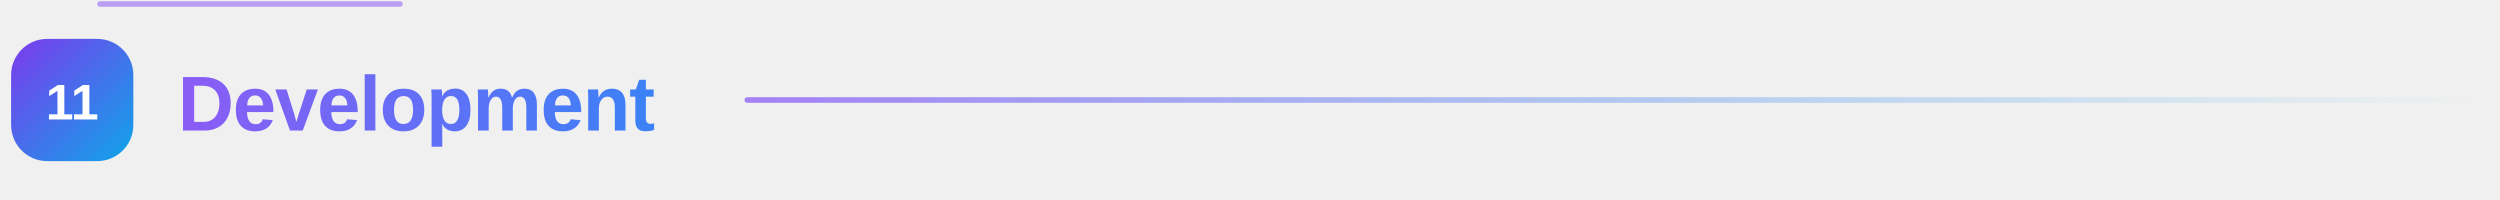
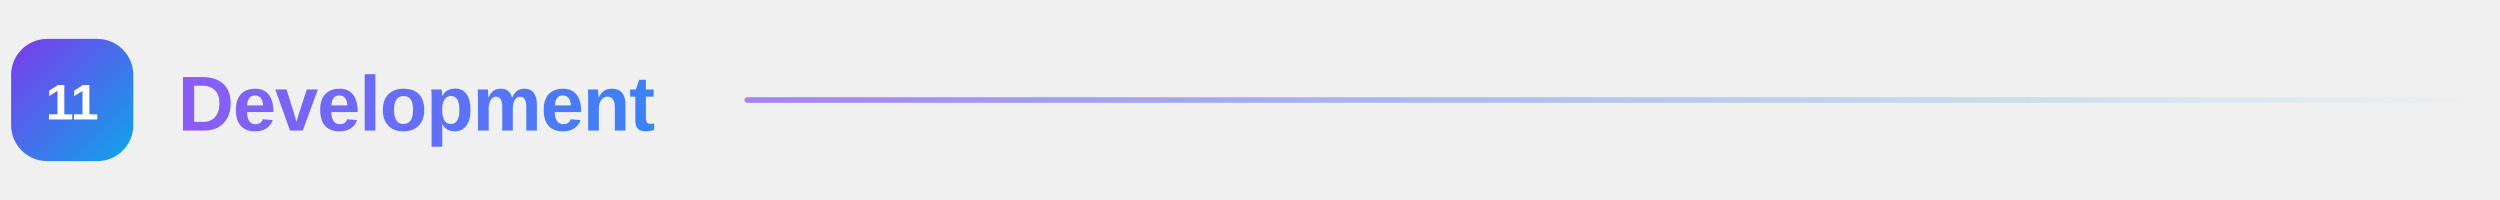
- <svg xmlns="http://www.w3.org/2000/svg" width="900" height="72" viewBox="0 0 900 72" role="img" aria-label="Development" data-readme-motion="subtle">
+ <svg xmlns="http://www.w3.org/2000/svg" width="900" height="72" viewBox="0 0 900 72" role="img" aria-label="Development">
  <defs>
    <linearGradient id="g" x1="0" y1="0" x2="1" y2="1">
      <stop offset="0" stop-color="#7c3aed" />
      <stop offset="1" stop-color="#0ea5e9" />
    </linearGradient>
    <linearGradient id="t" x1="0" y1="0" x2="1" y2="0">
      <stop offset="0" stop-color="#8b5cf6" />
      <stop offset="1" stop-color="#3b82f6" />
    </linearGradient>
    <linearGradient id="l" x1="0" y1="0" x2="1" y2="0">
      <stop offset="0" stop-color="#8b5cf6" stop-opacity="0.75" />
      <stop offset="1" stop-color="#0ea5e9" stop-opacity="0" />
    </linearGradient>
    <style>text { font-family: "Segoe UI", -apple-system, BlinkMacSystemFont, "Helvetica Neue", Arial, sans-serif; }</style>
  </defs>
  <rect x="4" y="14" width="44" height="44" rx="13" fill="url(#g)" />
  <text x="26" y="43" text-anchor="middle" style="font-size:18px;font-weight:800;fill:#ffffff">11</text>
  <text x="64" y="47" style="font-size:28px;font-weight:800;letter-spacing:-0.4px" fill="url(#t)">Development</text>
  <rect x="268" y="35" width="626" height="2" rx="1" fill="url(#l)" />
-   <style data-readme-builder-motion="1">
- @keyframes rb-accent {0%,100%{filter:brightness(1)}50%{filter:brightness(1.3)}}
- @keyframes rb-trace {from{stroke-dashoffset:900}to{stroke-dashoffset:0}}
- svg[data-readme-motion] .rb-motion-line{animation:rb-trace 2s ease-in-out 2;stroke-dasharray:108 900;stroke-dashoffset:0;opacity:.55}
- svg[data-readme-motion] &gt; path,svg[data-readme-motion] &gt; g:not(.rb-motion-layer){animation:rb-accent 2s ease-in-out 2}
- @media (prefers-reduced-motion:reduce){svg[data-readme-motion] .rb-motion-line,svg[data-readme-motion] &gt; path,svg[data-readme-motion] &gt; g:not(.rb-motion-layer){animation:none!important;filter:none!important}}
- </style>
-   <g class="rb-motion-layer" aria-hidden="true" pointer-events="none">
-     <path class="rb-motion-line" d="M36 1.44h828" fill="none" stroke="#8b5cf6" stroke-width="2" stroke-linecap="round" />
-   </g>
</svg>
